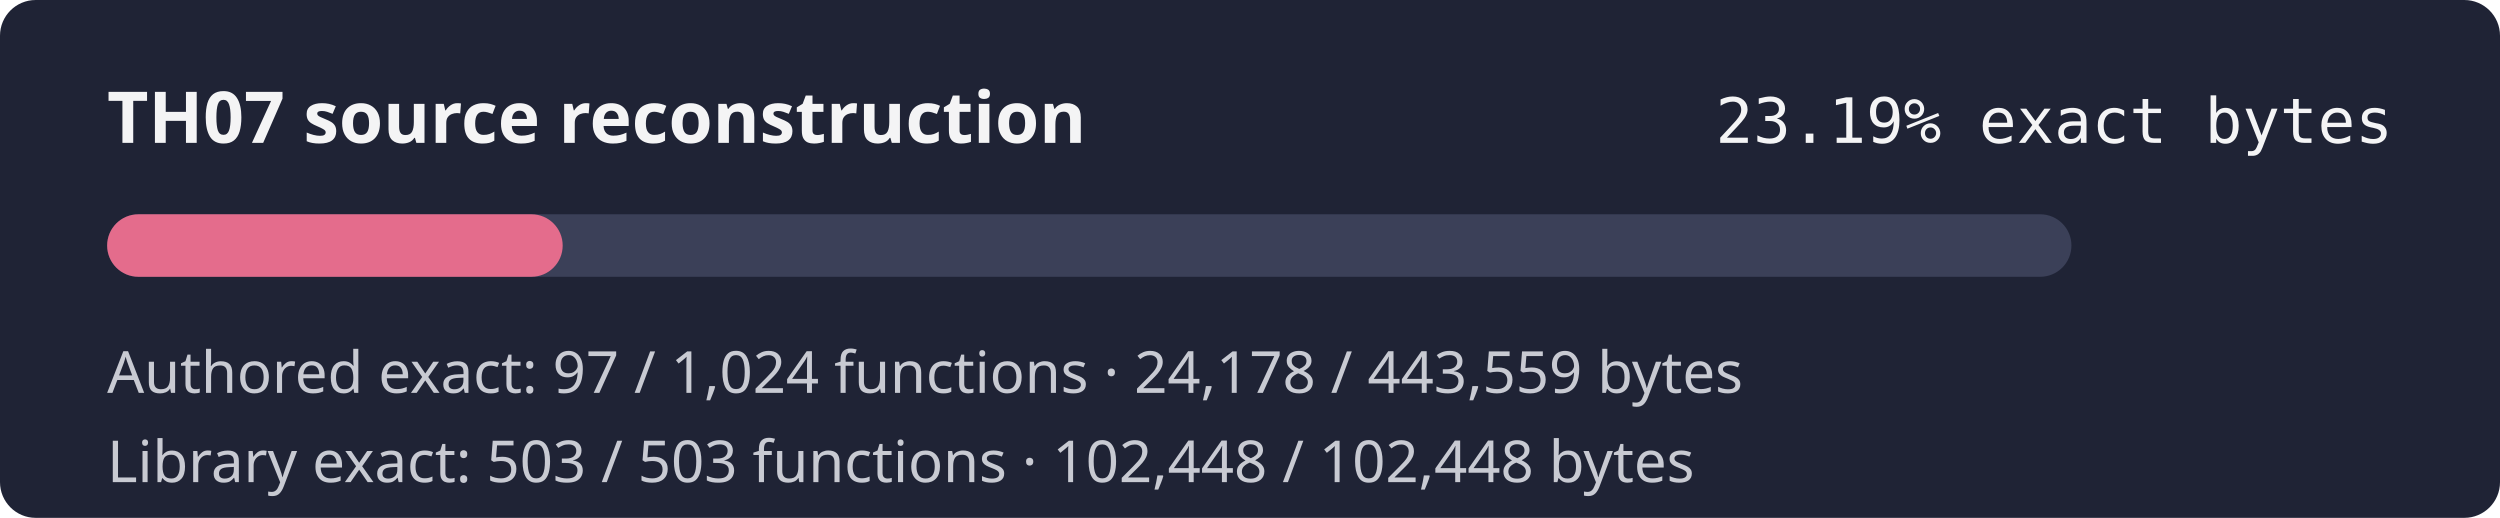
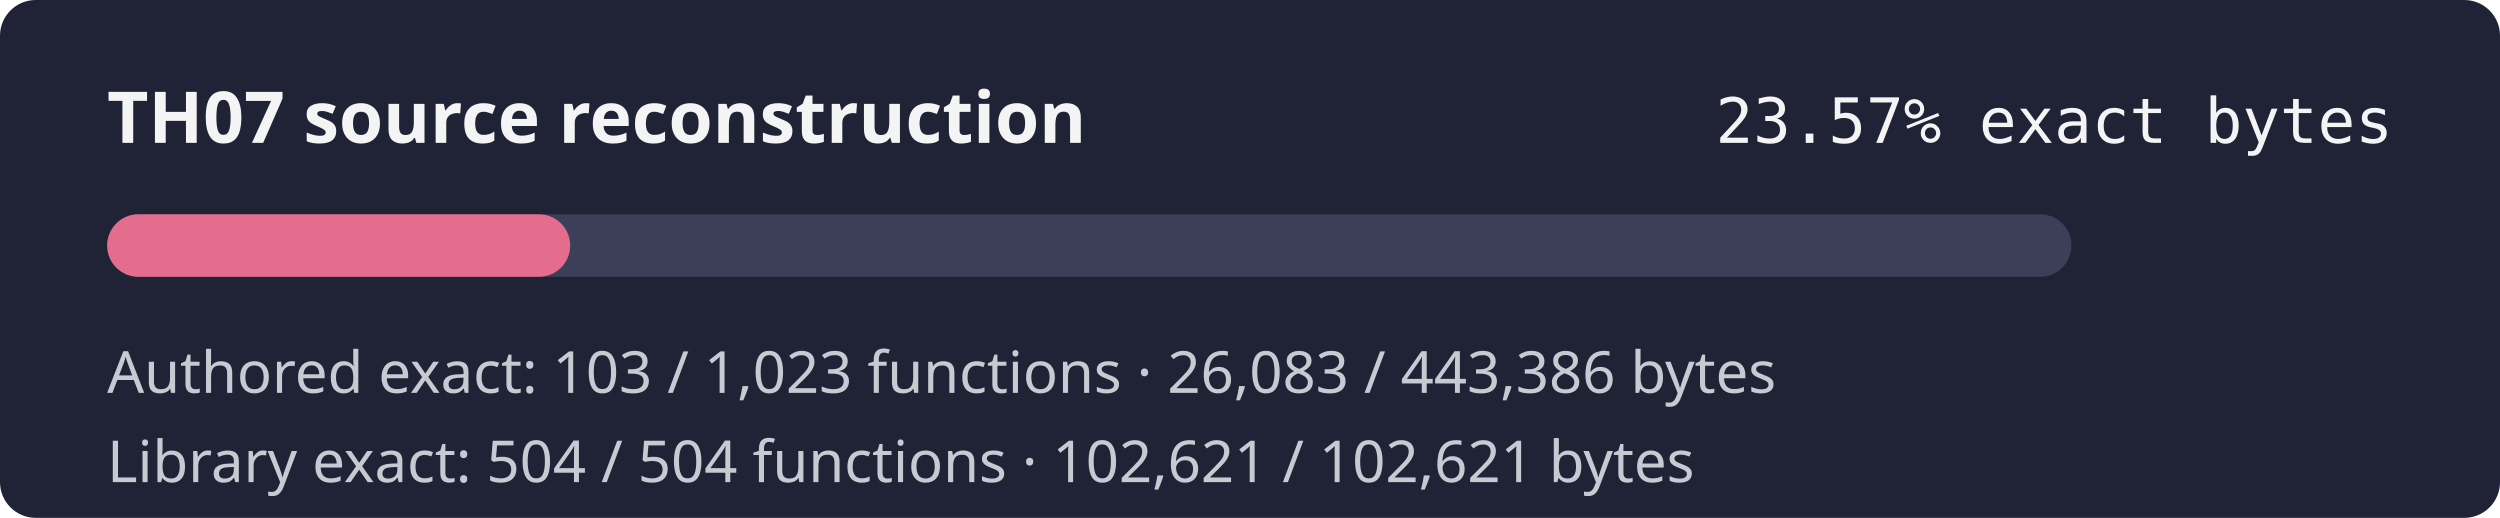
- <svg xmlns="http://www.w3.org/2000/svg" width="560" height="116" role="img" aria-label="TH07 reconstruction progress 23.19% by bytes">
+ <svg xmlns="http://www.w3.org/2000/svg" width="560" height="116" role="img" aria-label="TH07 reconstruction progress 23.57% by bytes">
  <rect width="560" height="116" rx="8" fill="#1f2335" />
  <text x="24" y="32" fill="#f4f4f5" font-family="sans-serif" font-size="16" font-weight="600">TH07 source reconstruction</text>
-   <text x="536" y="32" fill="#f4f4f5" text-anchor="end" font-family="monospace" font-size="14">23.19% exact bytes</text>
+   <text x="536" y="32" fill="#f4f4f5" text-anchor="end" font-family="monospace" font-size="14">23.57% exact bytes</text>
  <rect x="24" y="48" width="440" height="14" rx="7" fill="#3b4058" />
-   <rect x="24" y="48" width="102.04" height="14" rx="7" fill="#e46c8c" />
-   <text x="24" y="88" fill="#c8cad2" font-family="sans-serif" font-size="13">Authored exact: 97 / 1,024 functions · 24,178 / 443,559 bytes</text>
-   <text x="24" y="108" fill="#c8cad2" font-family="sans-serif" font-size="13">Library exact: 503 / 503 functions · 102,448 / 102,448 bytes</text>
+   <rect x="24" y="48" width="103.72" height="14" rx="7" fill="#e46c8c" />
+   <text x="24" y="88" fill="#c8cad2" font-family="sans-serif" font-size="13">Authored exact: 103 / 1,023 functions · 26,083 / 443,386 bytes</text>
+   <text x="24" y="108" fill="#c8cad2" font-family="sans-serif" font-size="13">Library exact: 504 / 504 functions · 102,621 / 102,621 bytes</text>
</svg>
